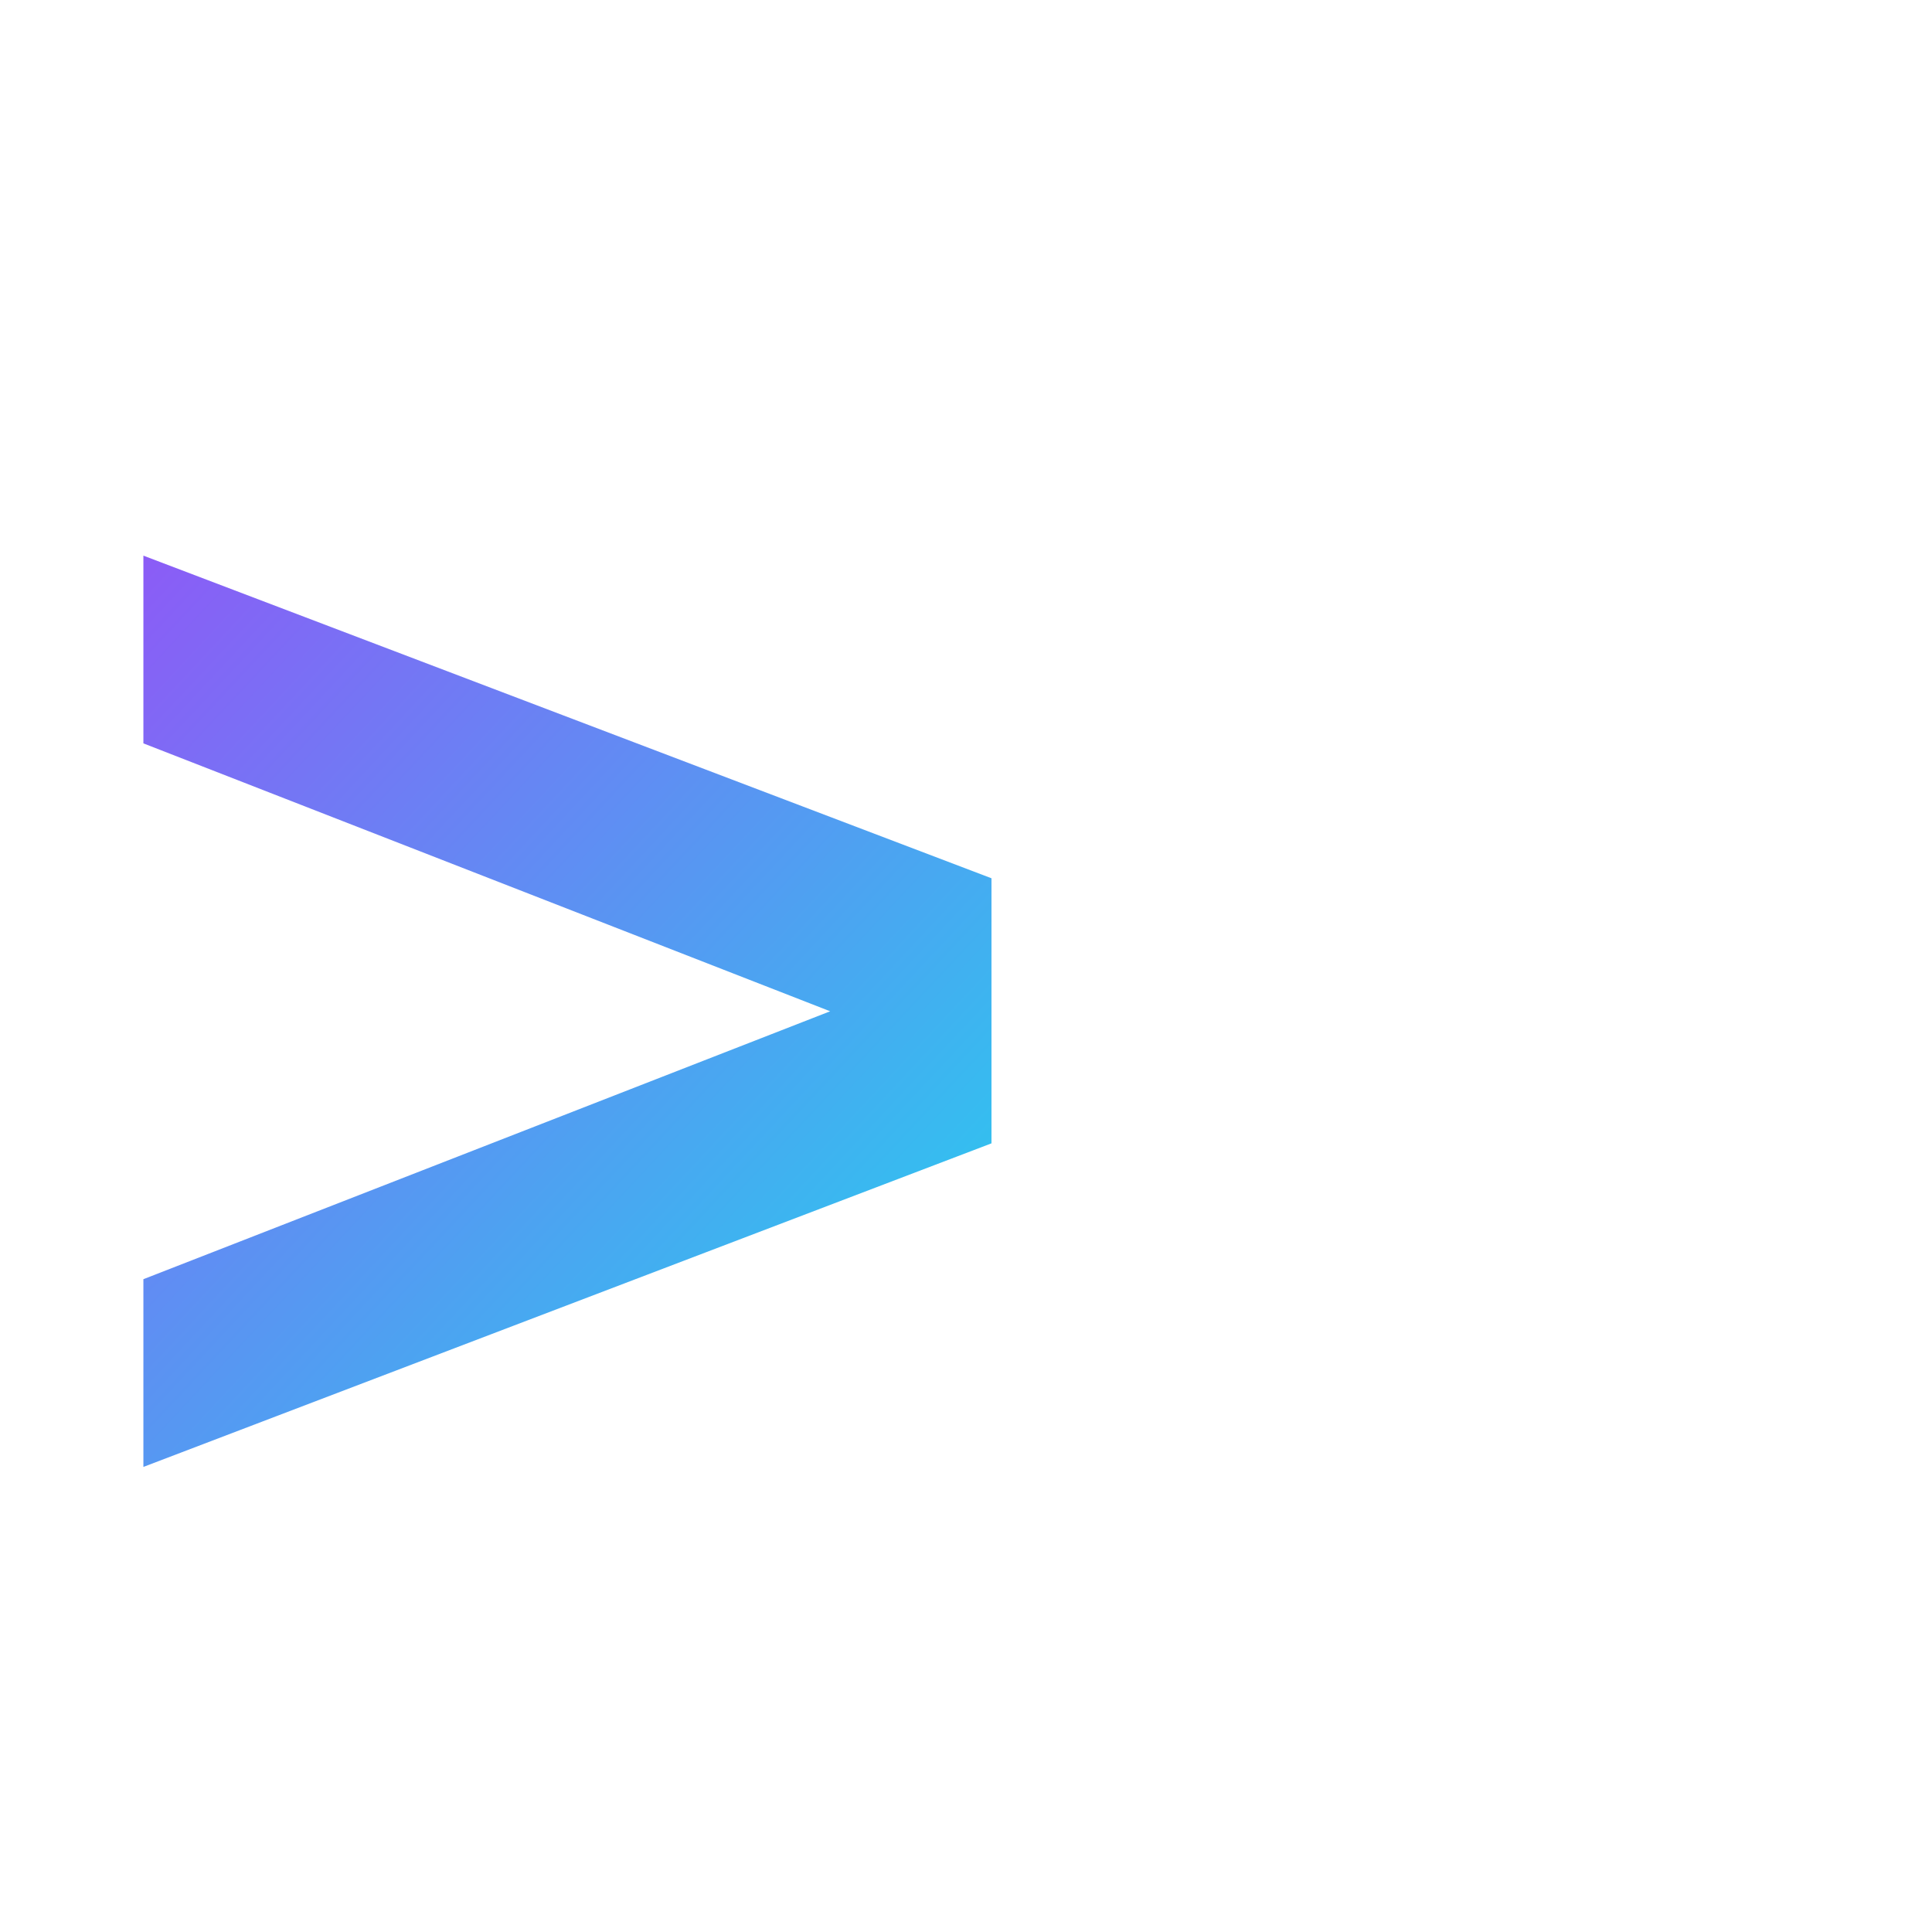
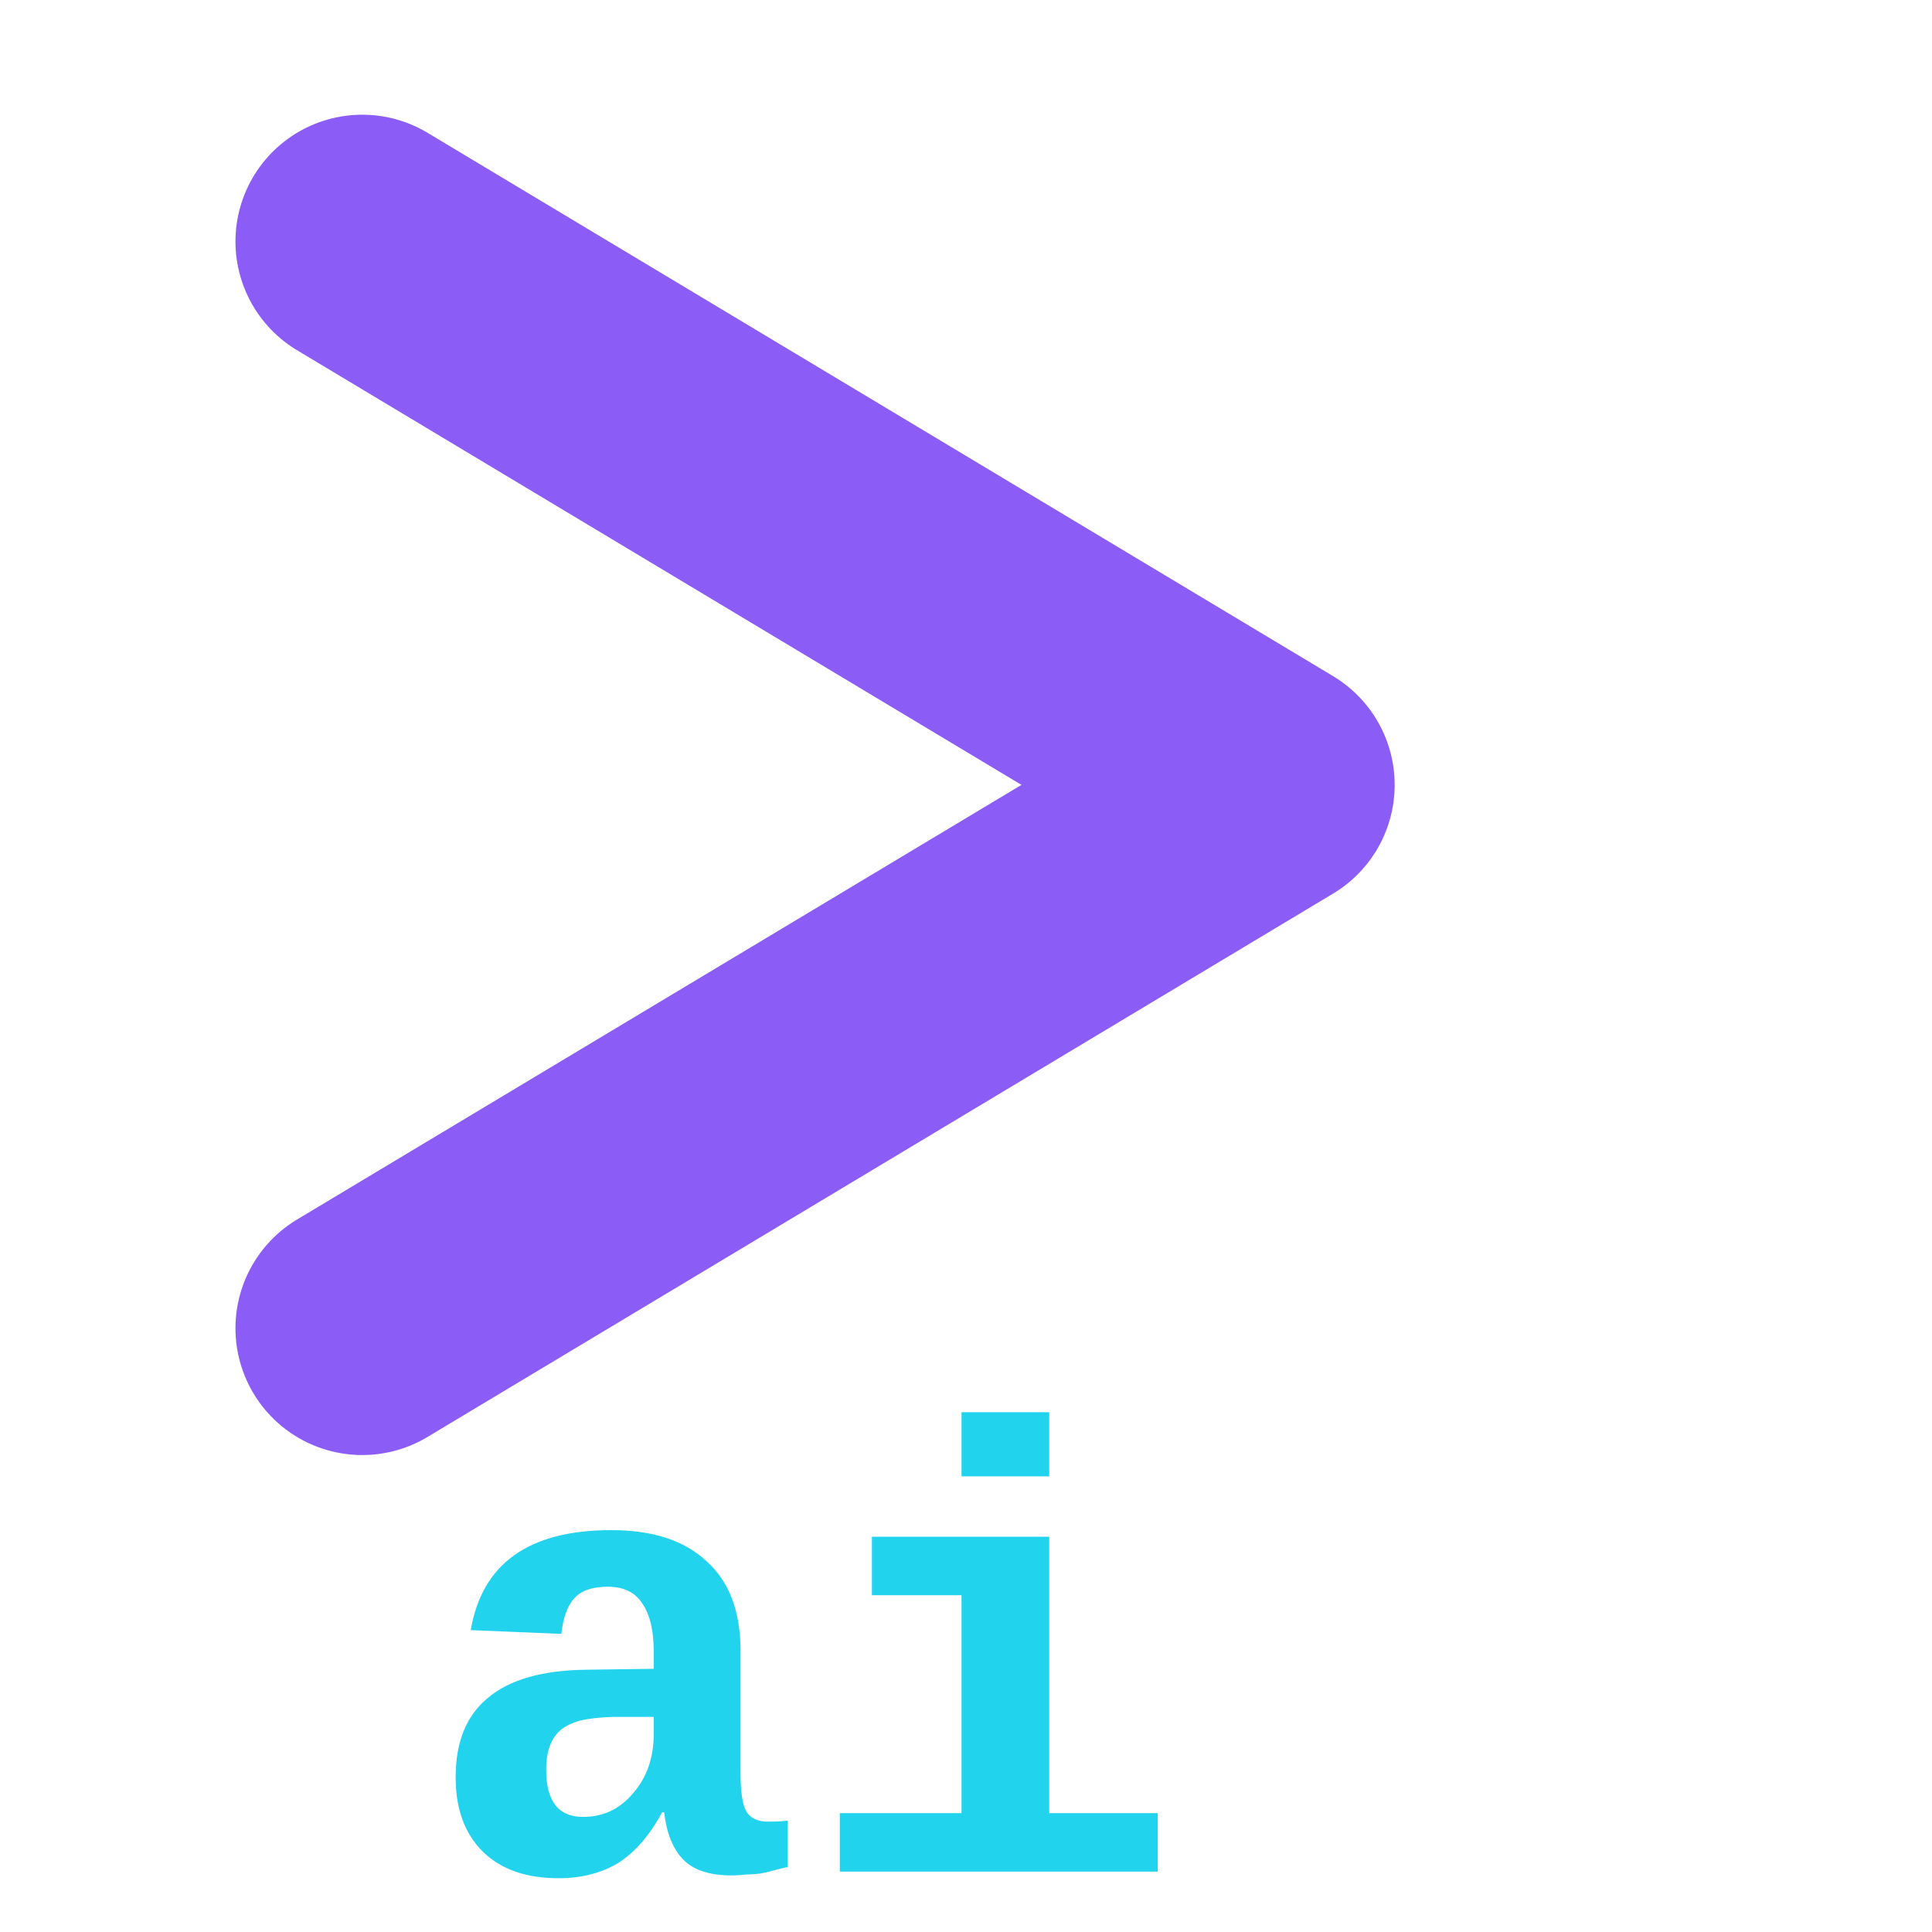
<svg xmlns="http://www.w3.org/2000/svg" viewBox="0 0 32 32">
-   <defs>
-     <linearGradient id="ac" x1="0%" y1="0%" x2="100%" y2="100%">
-       <stop offset="0%" stop-color="#8B5CF6" />
-       <stop offset="100%" stop-color="#22D3EE" />
-     </linearGradient>
-   </defs>
-   <text x="1" y="26" font-family="'Courier New', Courier, monospace" font-size="28" font-weight="700" fill="url(#ac)">&gt;</text>
+   <polyline points="6,4 21,13 6,22" fill="none" stroke="#8B5CF6" stroke-width="4.2" stroke-linecap="round" stroke-linejoin="round" />
+   <text x="7" y="31" font-family="'Courier New', Courier, monospace" font-size="10.5" font-weight="700" fill="#22D3EE">ai</text>
</svg>
